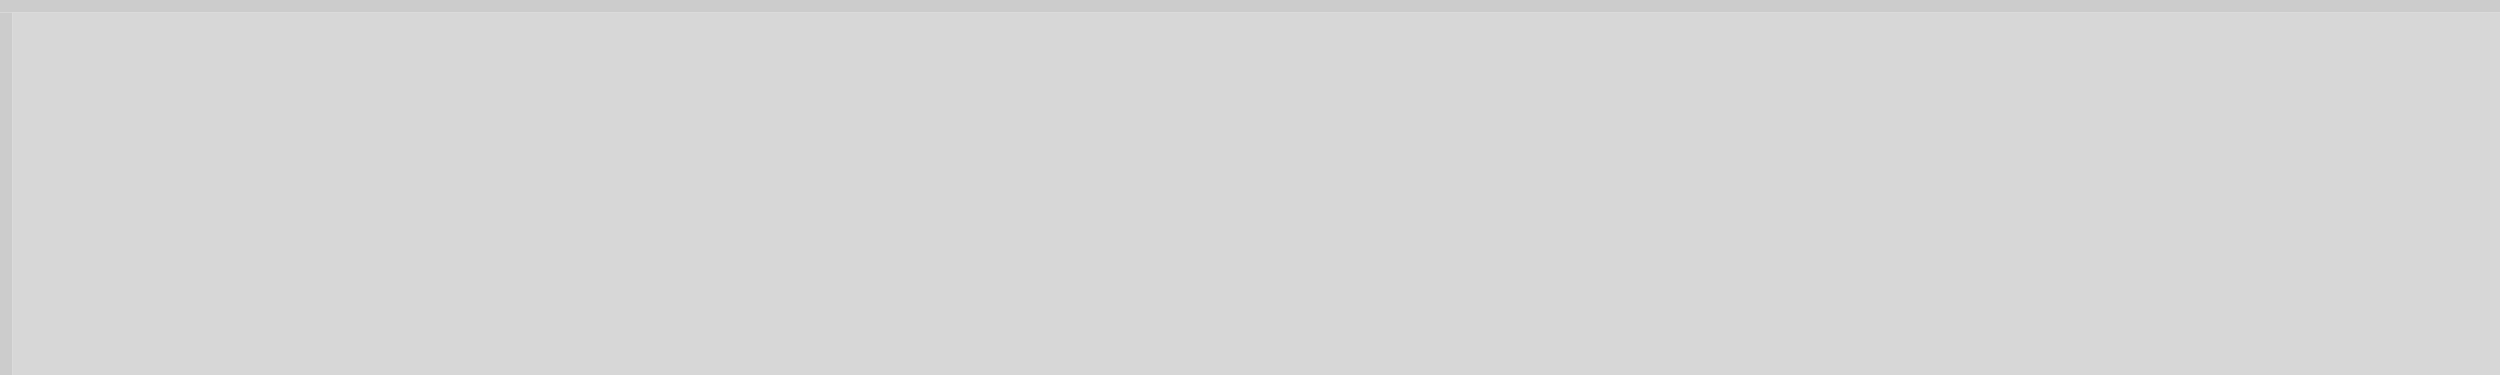
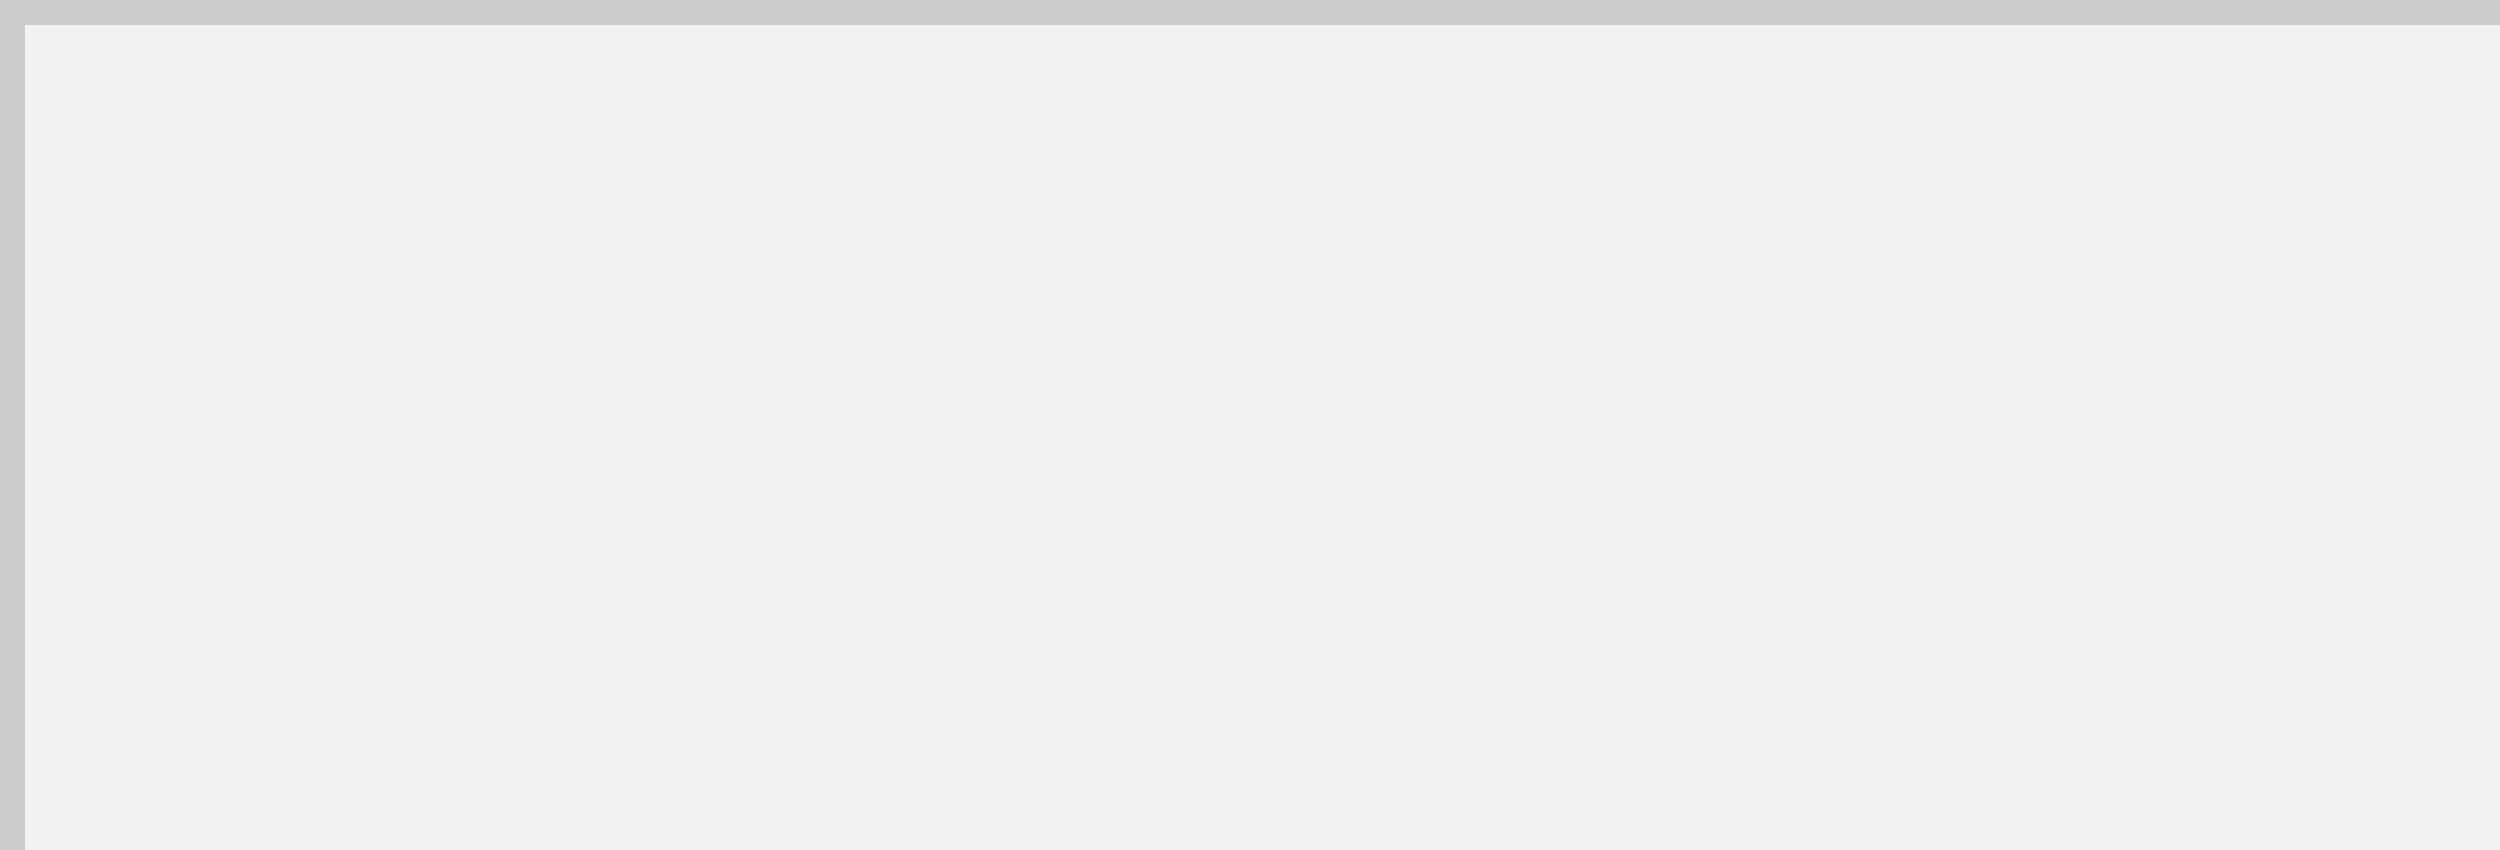
- <svg xmlns="http://www.w3.org/2000/svg" version="1.1" width="200px" height="30px" viewBox="0 0 200 30">
-   <path d="M 1 1  L 200 1  L 200 30  L 1 30  L 1 1  Z " fill-rule="nonzero" fill="rgba(215, 215, 215, 1)" stroke="none" class="fill" />
-   <path d="M 0.5 1  L 0.5 30  " stroke-width="1" stroke-dasharray="0" stroke="rgba(204, 204, 204, 1)" fill="none" class="stroke" />
-   <path d="M 0 0.5  L 200 0.5  " stroke-width="1" stroke-dasharray="0" stroke="rgba(204, 204, 204, 1)" fill="none" class="stroke" />
+ <svg xmlns="http://www.w3.org/2000/svg" version="1.1" width="100px" height="34px" viewBox="200 67 100 34">
+   <path d="M 1 1  L 100 1  L 100 34  L 1 34  L 1 1  Z " fill-rule="nonzero" fill="rgba(242, 242, 242, 1)" stroke="none" transform="matrix(1 0 0 1 200 67 )" class="fill" />
+   <path d="M 0.5 1  L 0.5 34  " stroke-width="1" stroke-dasharray="0" stroke="rgba(204, 204, 204, 1)" fill="none" transform="matrix(1 0 0 1 200 67 )" class="stroke" />
+   <path d="M 0 0.5  L 100 0.5  " stroke-width="1" stroke-dasharray="0" stroke="rgba(204, 204, 204, 1)" fill="none" transform="matrix(1 0 0 1 200 67 )" class="stroke" />
</svg>
